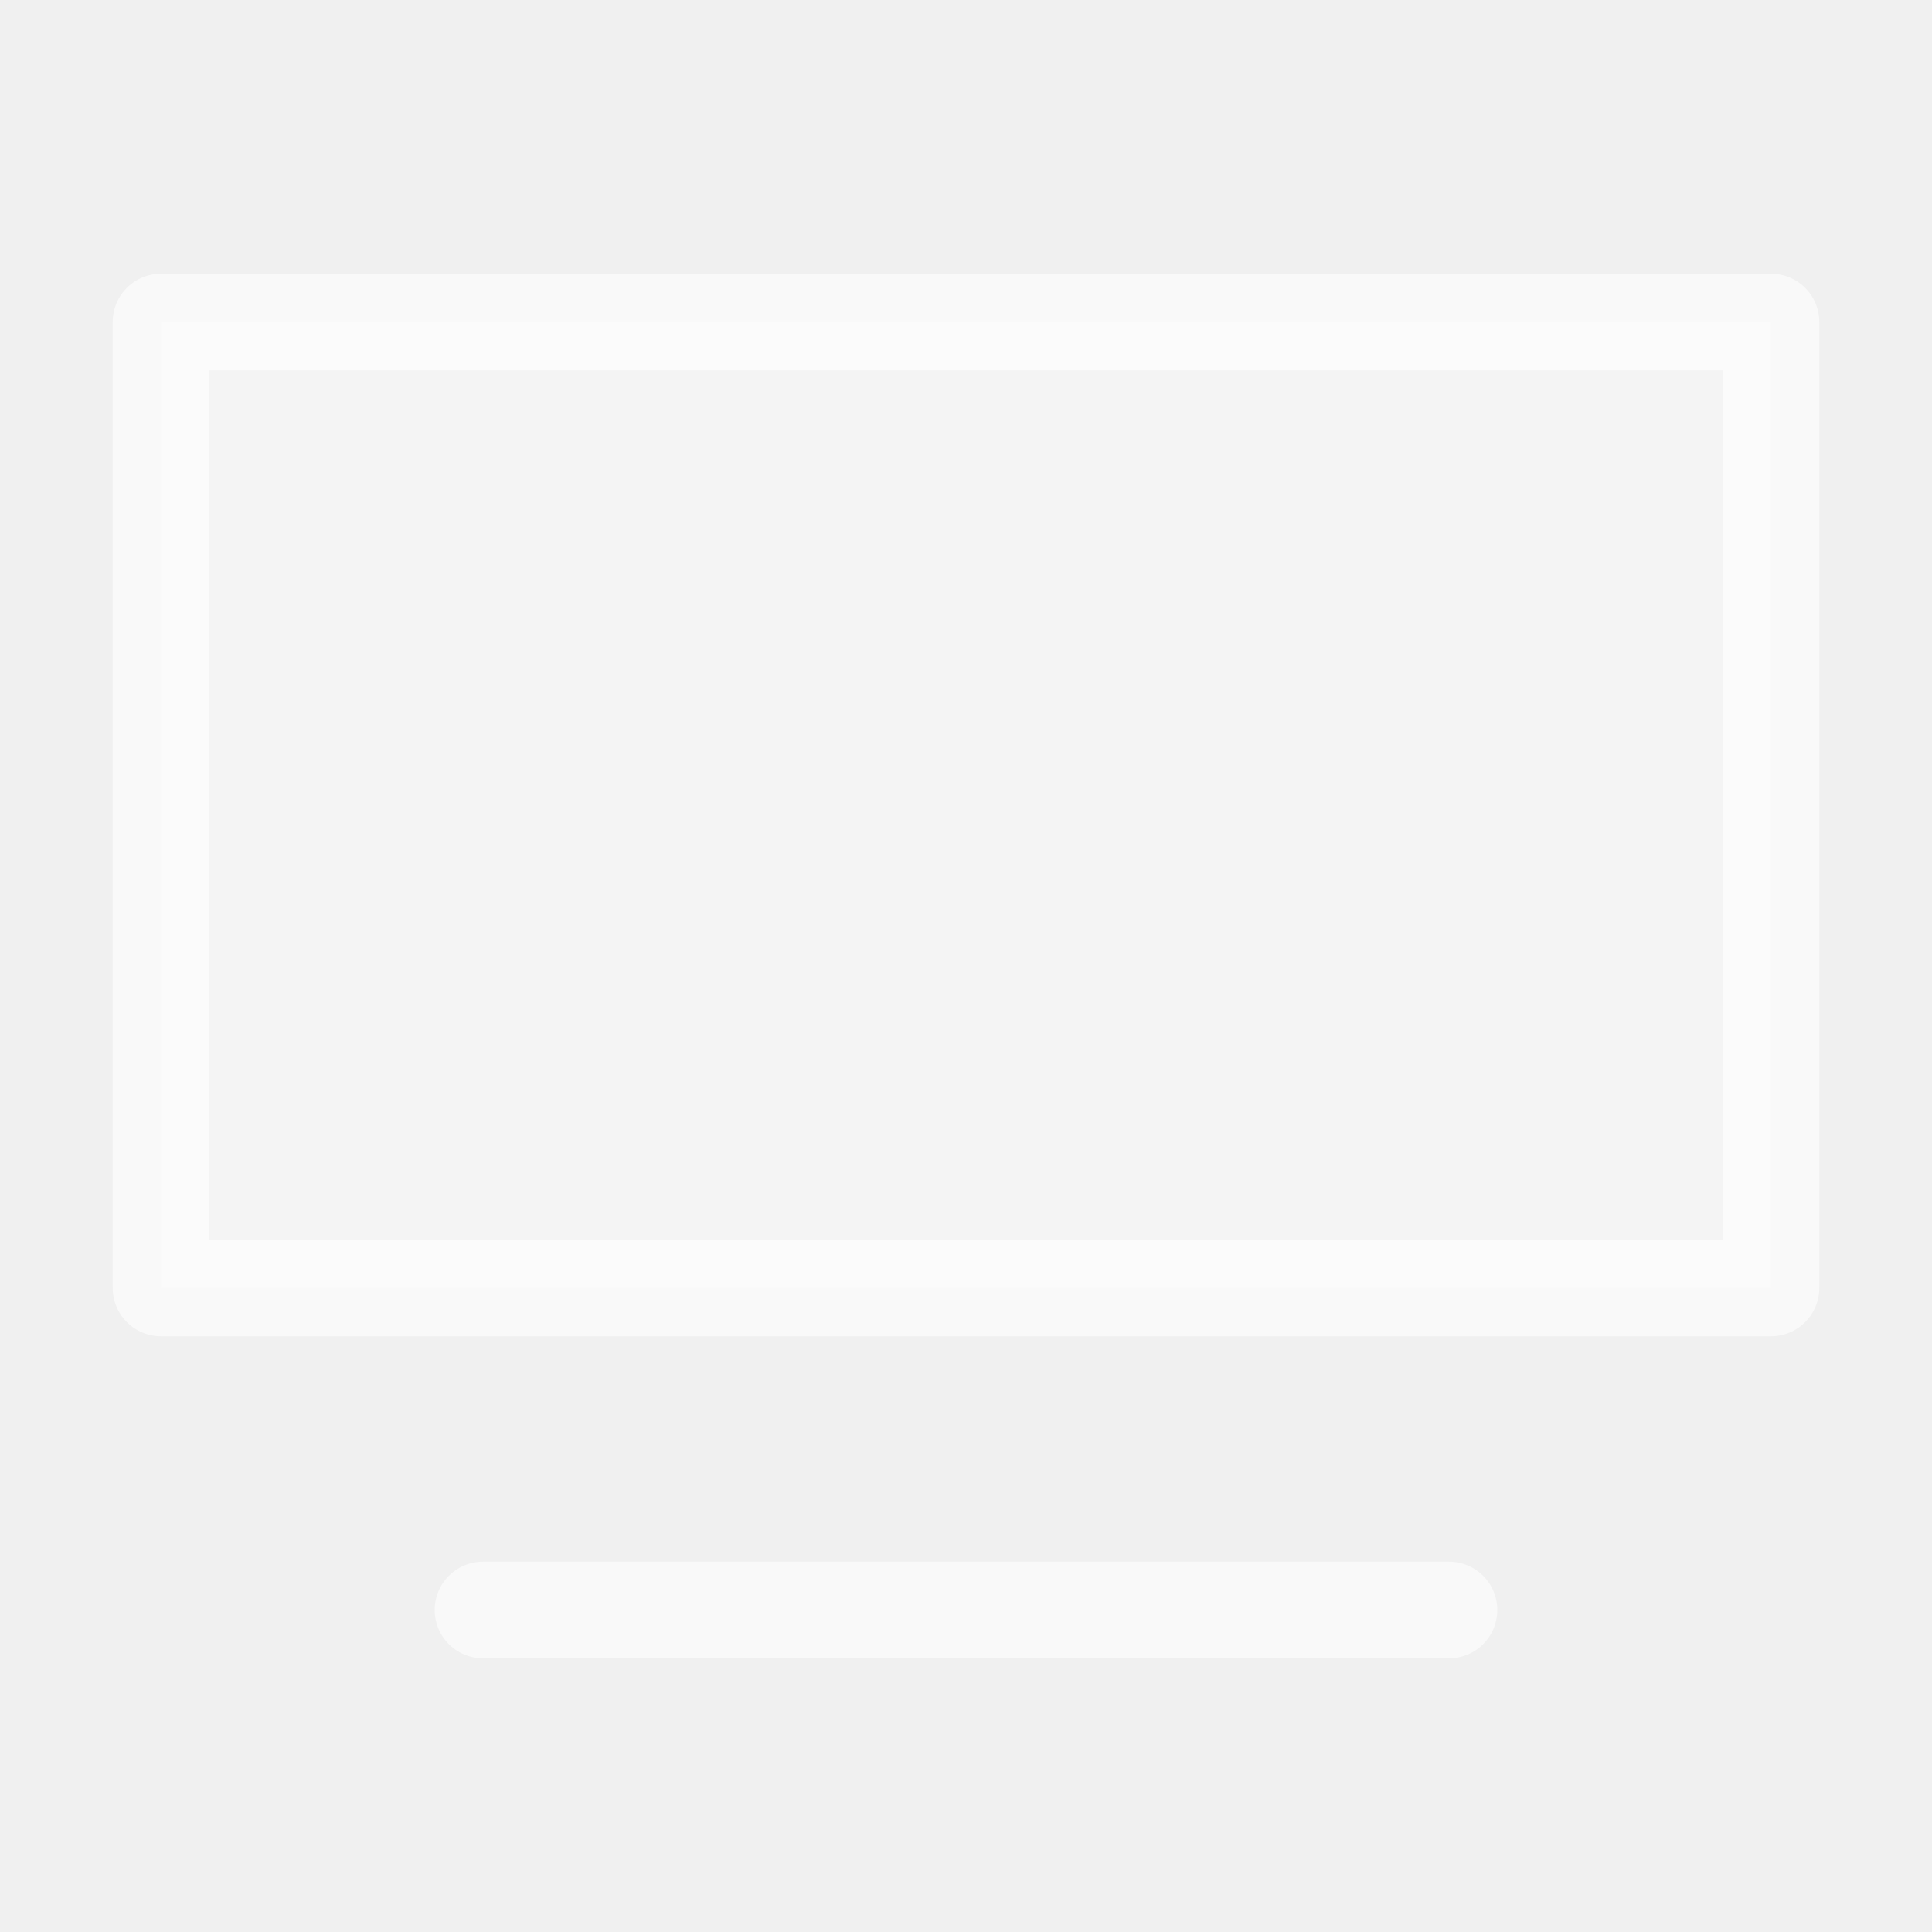
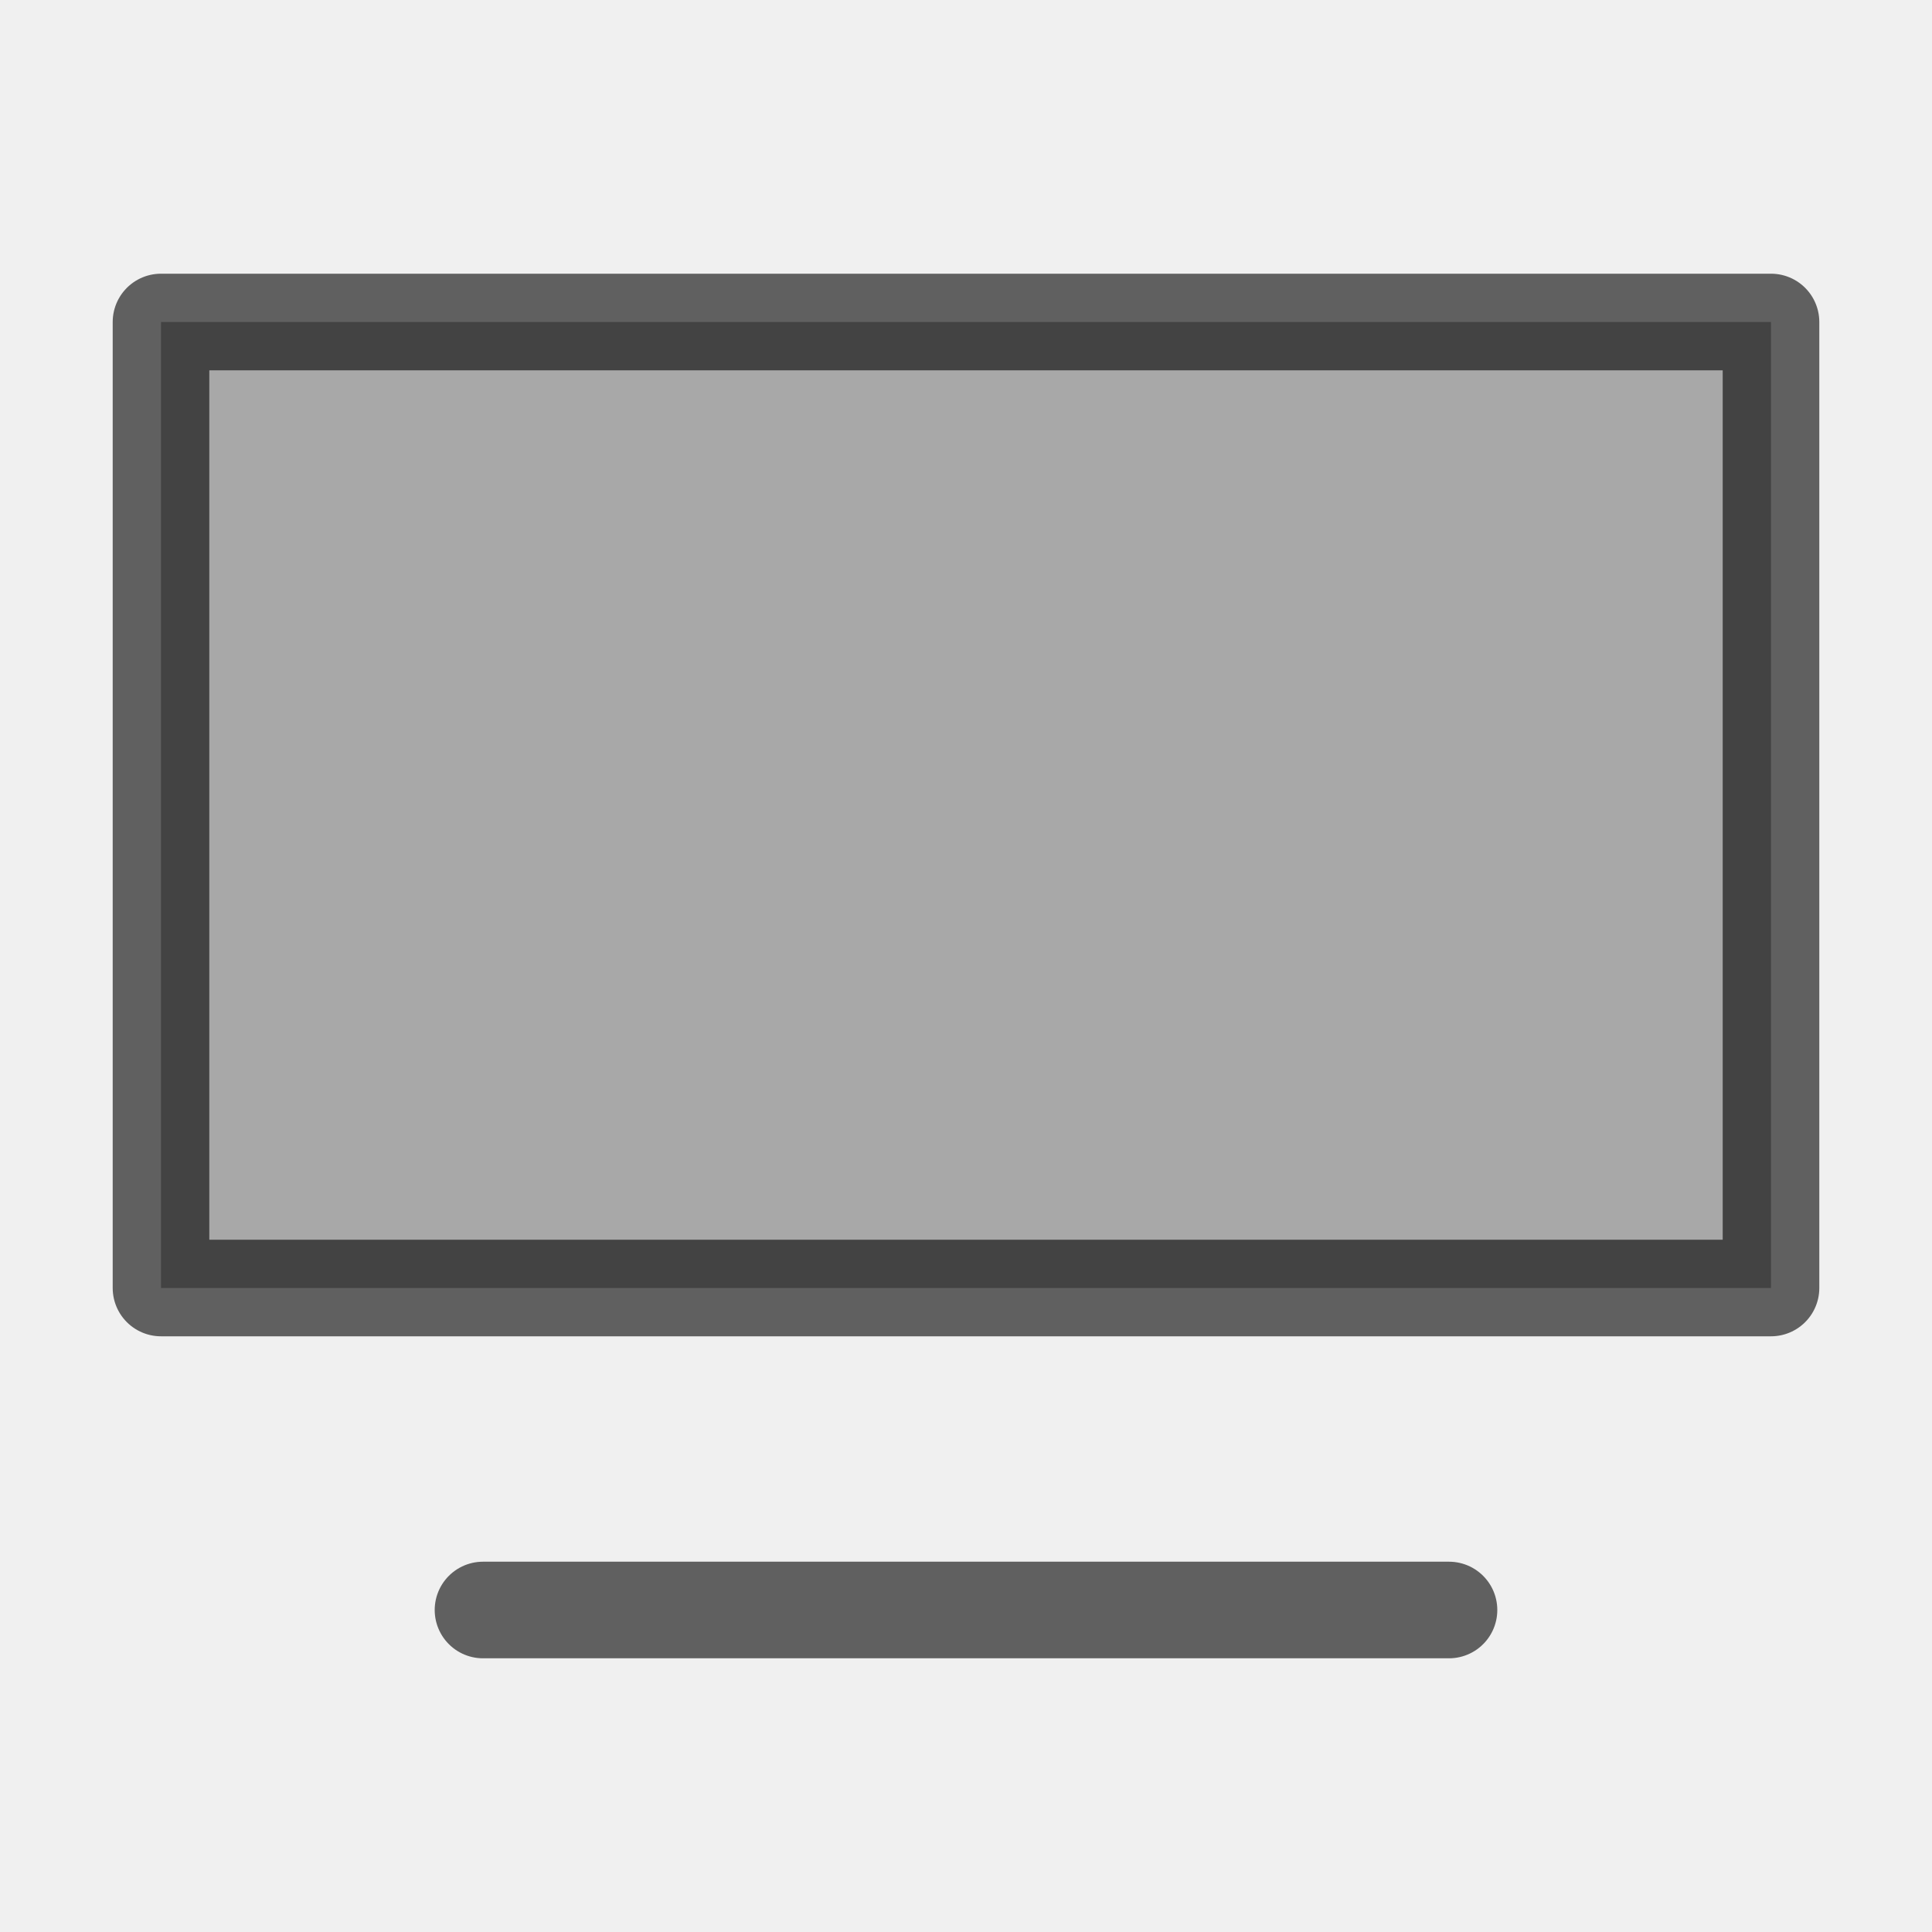
<svg xmlns="http://www.w3.org/2000/svg" width="24" height="24" viewBox="0 0 24 24" fill="none">
-   <path d="M18 20L6 20" stroke="white" stroke-opacity="0.6" stroke-width="1.2" stroke-linecap="round" stroke-linejoin="round" />
-   <rect x="2" y="4" width="20" height="12" fill="white" fill-opacity="0.3" stroke="white" stroke-opacity="0.6" stroke-width="1.2" stroke-linecap="round" stroke-linejoin="round" />
+   <path d="M18 20L6 20" stroke="black" stroke-opacity="0.6" stroke-width="1.2" stroke-linecap="round" stroke-linejoin="round" />
+   <rect x="2" y="4" width="20" height="12" fill="black" fill-opacity="0.3" stroke="black" stroke-opacity="0.6" stroke-width="1.2" stroke-linecap="round" stroke-linejoin="round" />
</svg>
